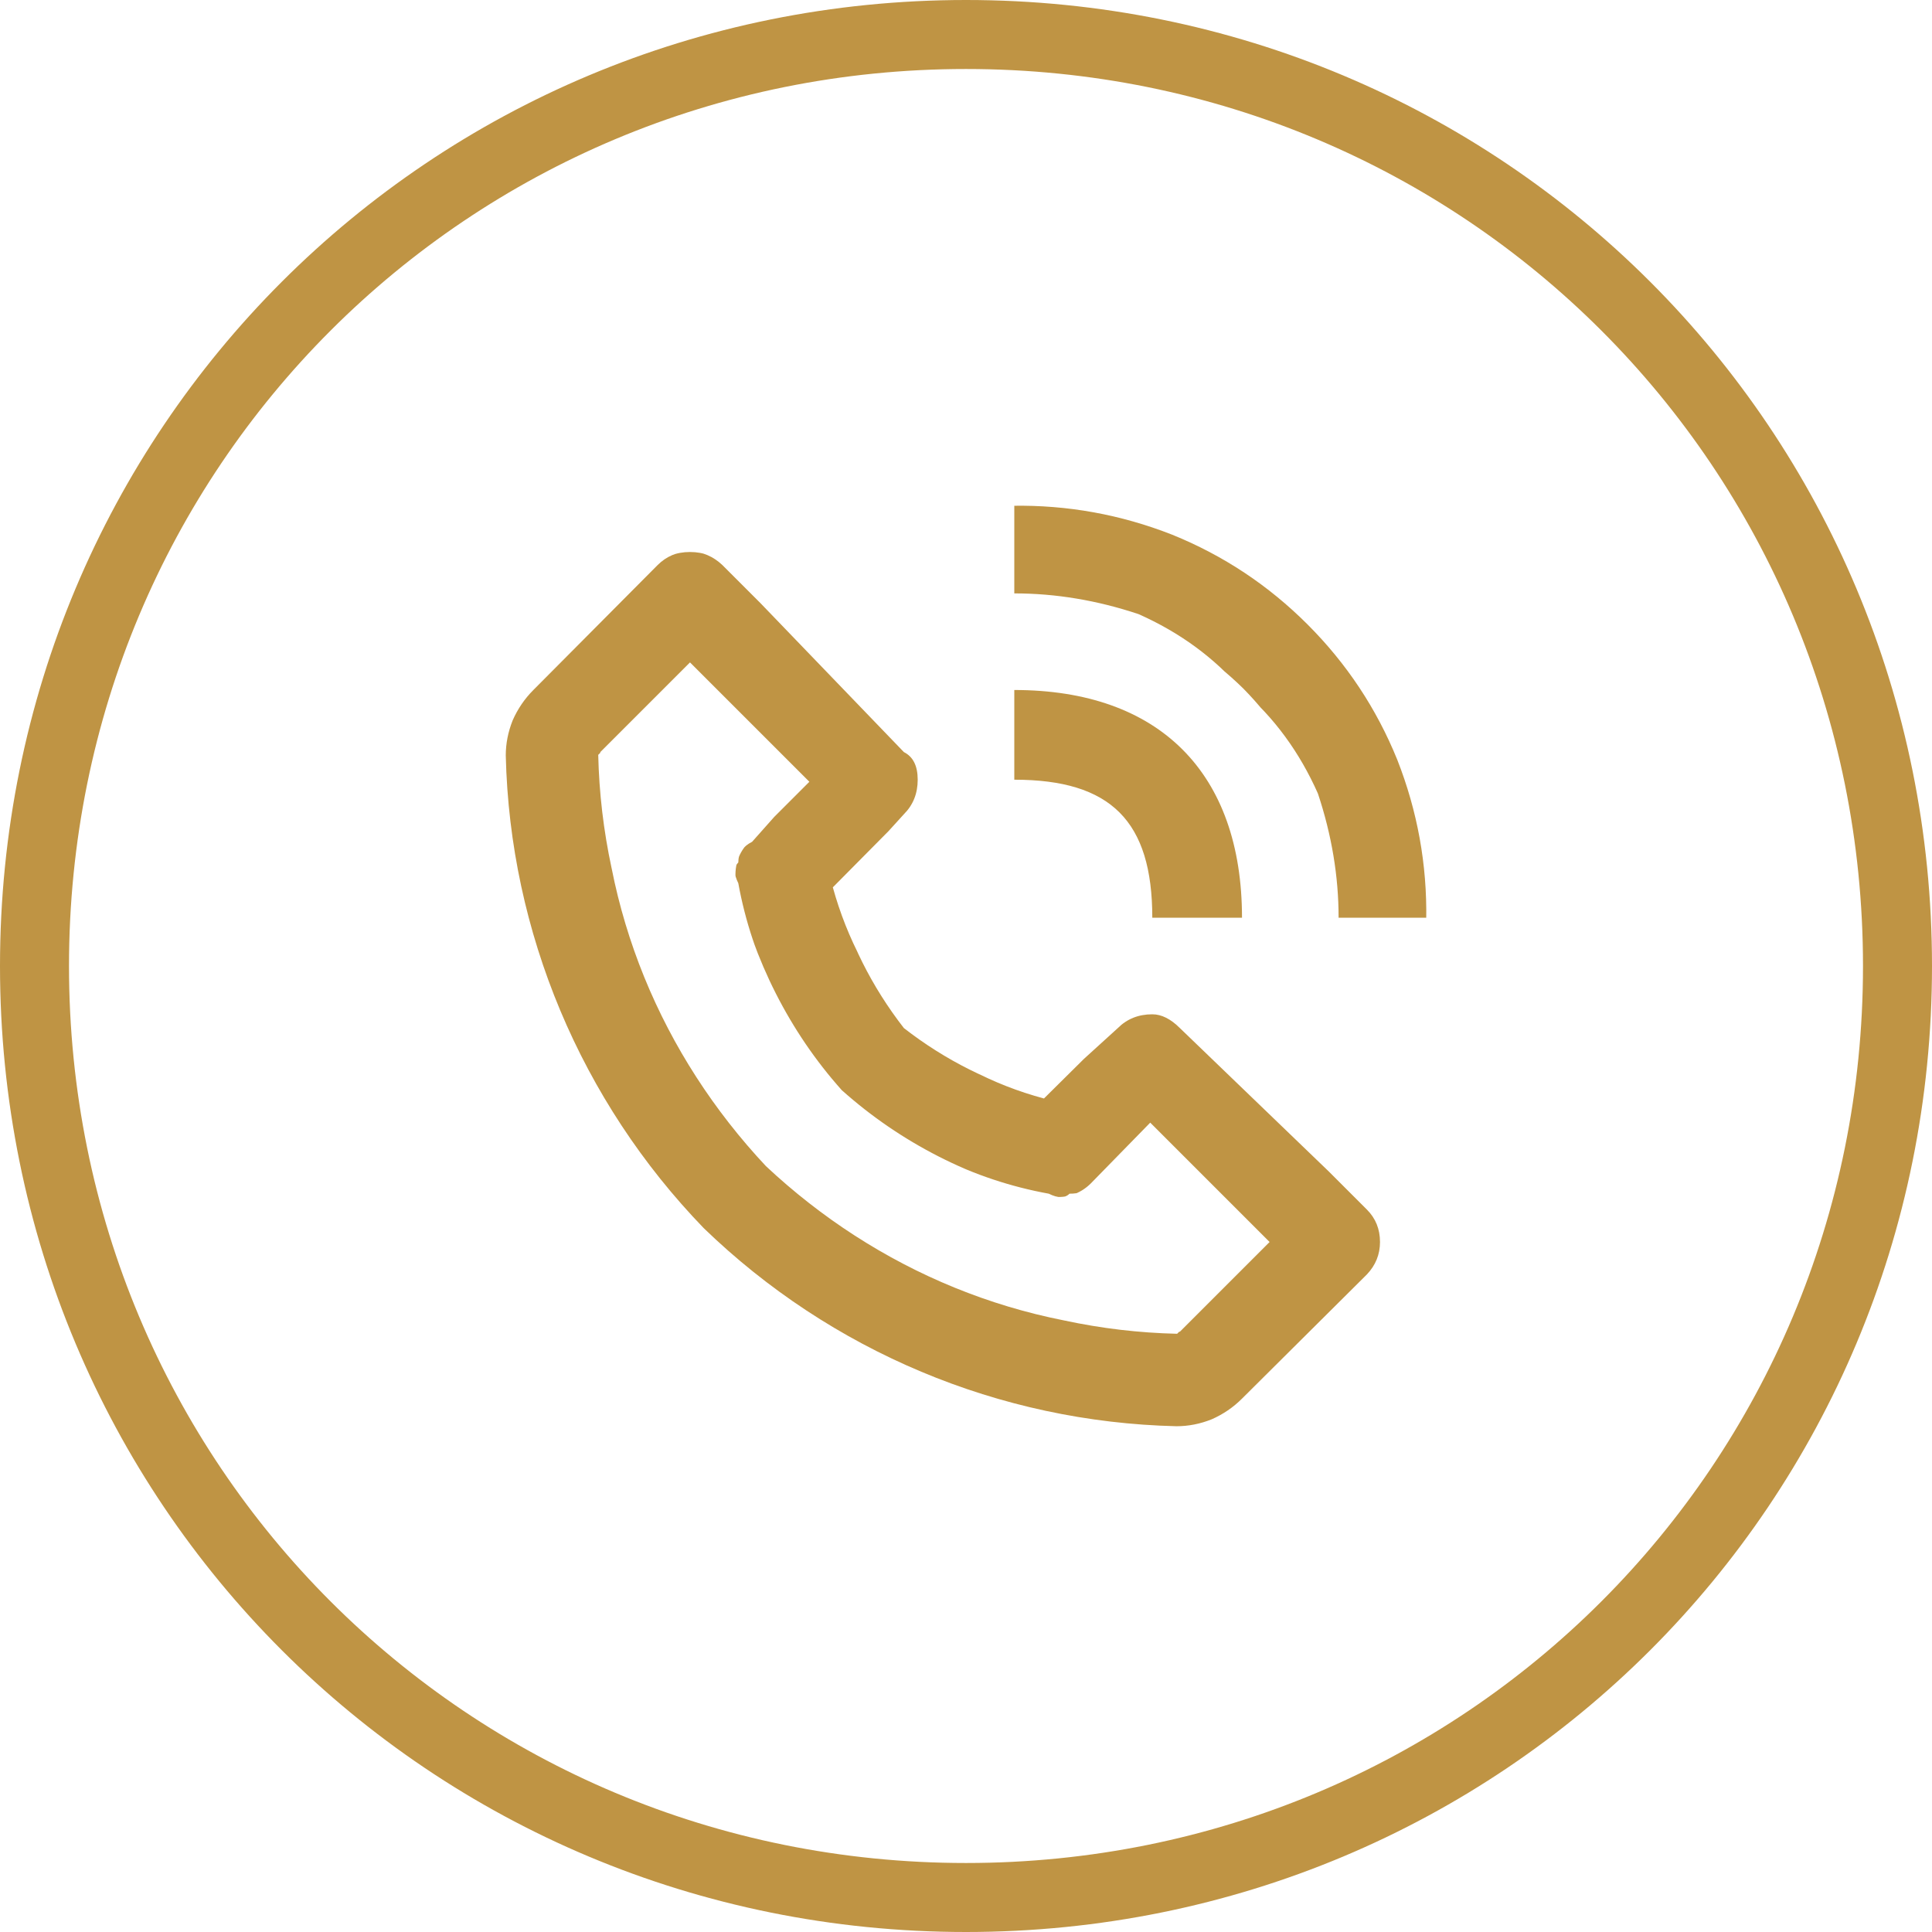
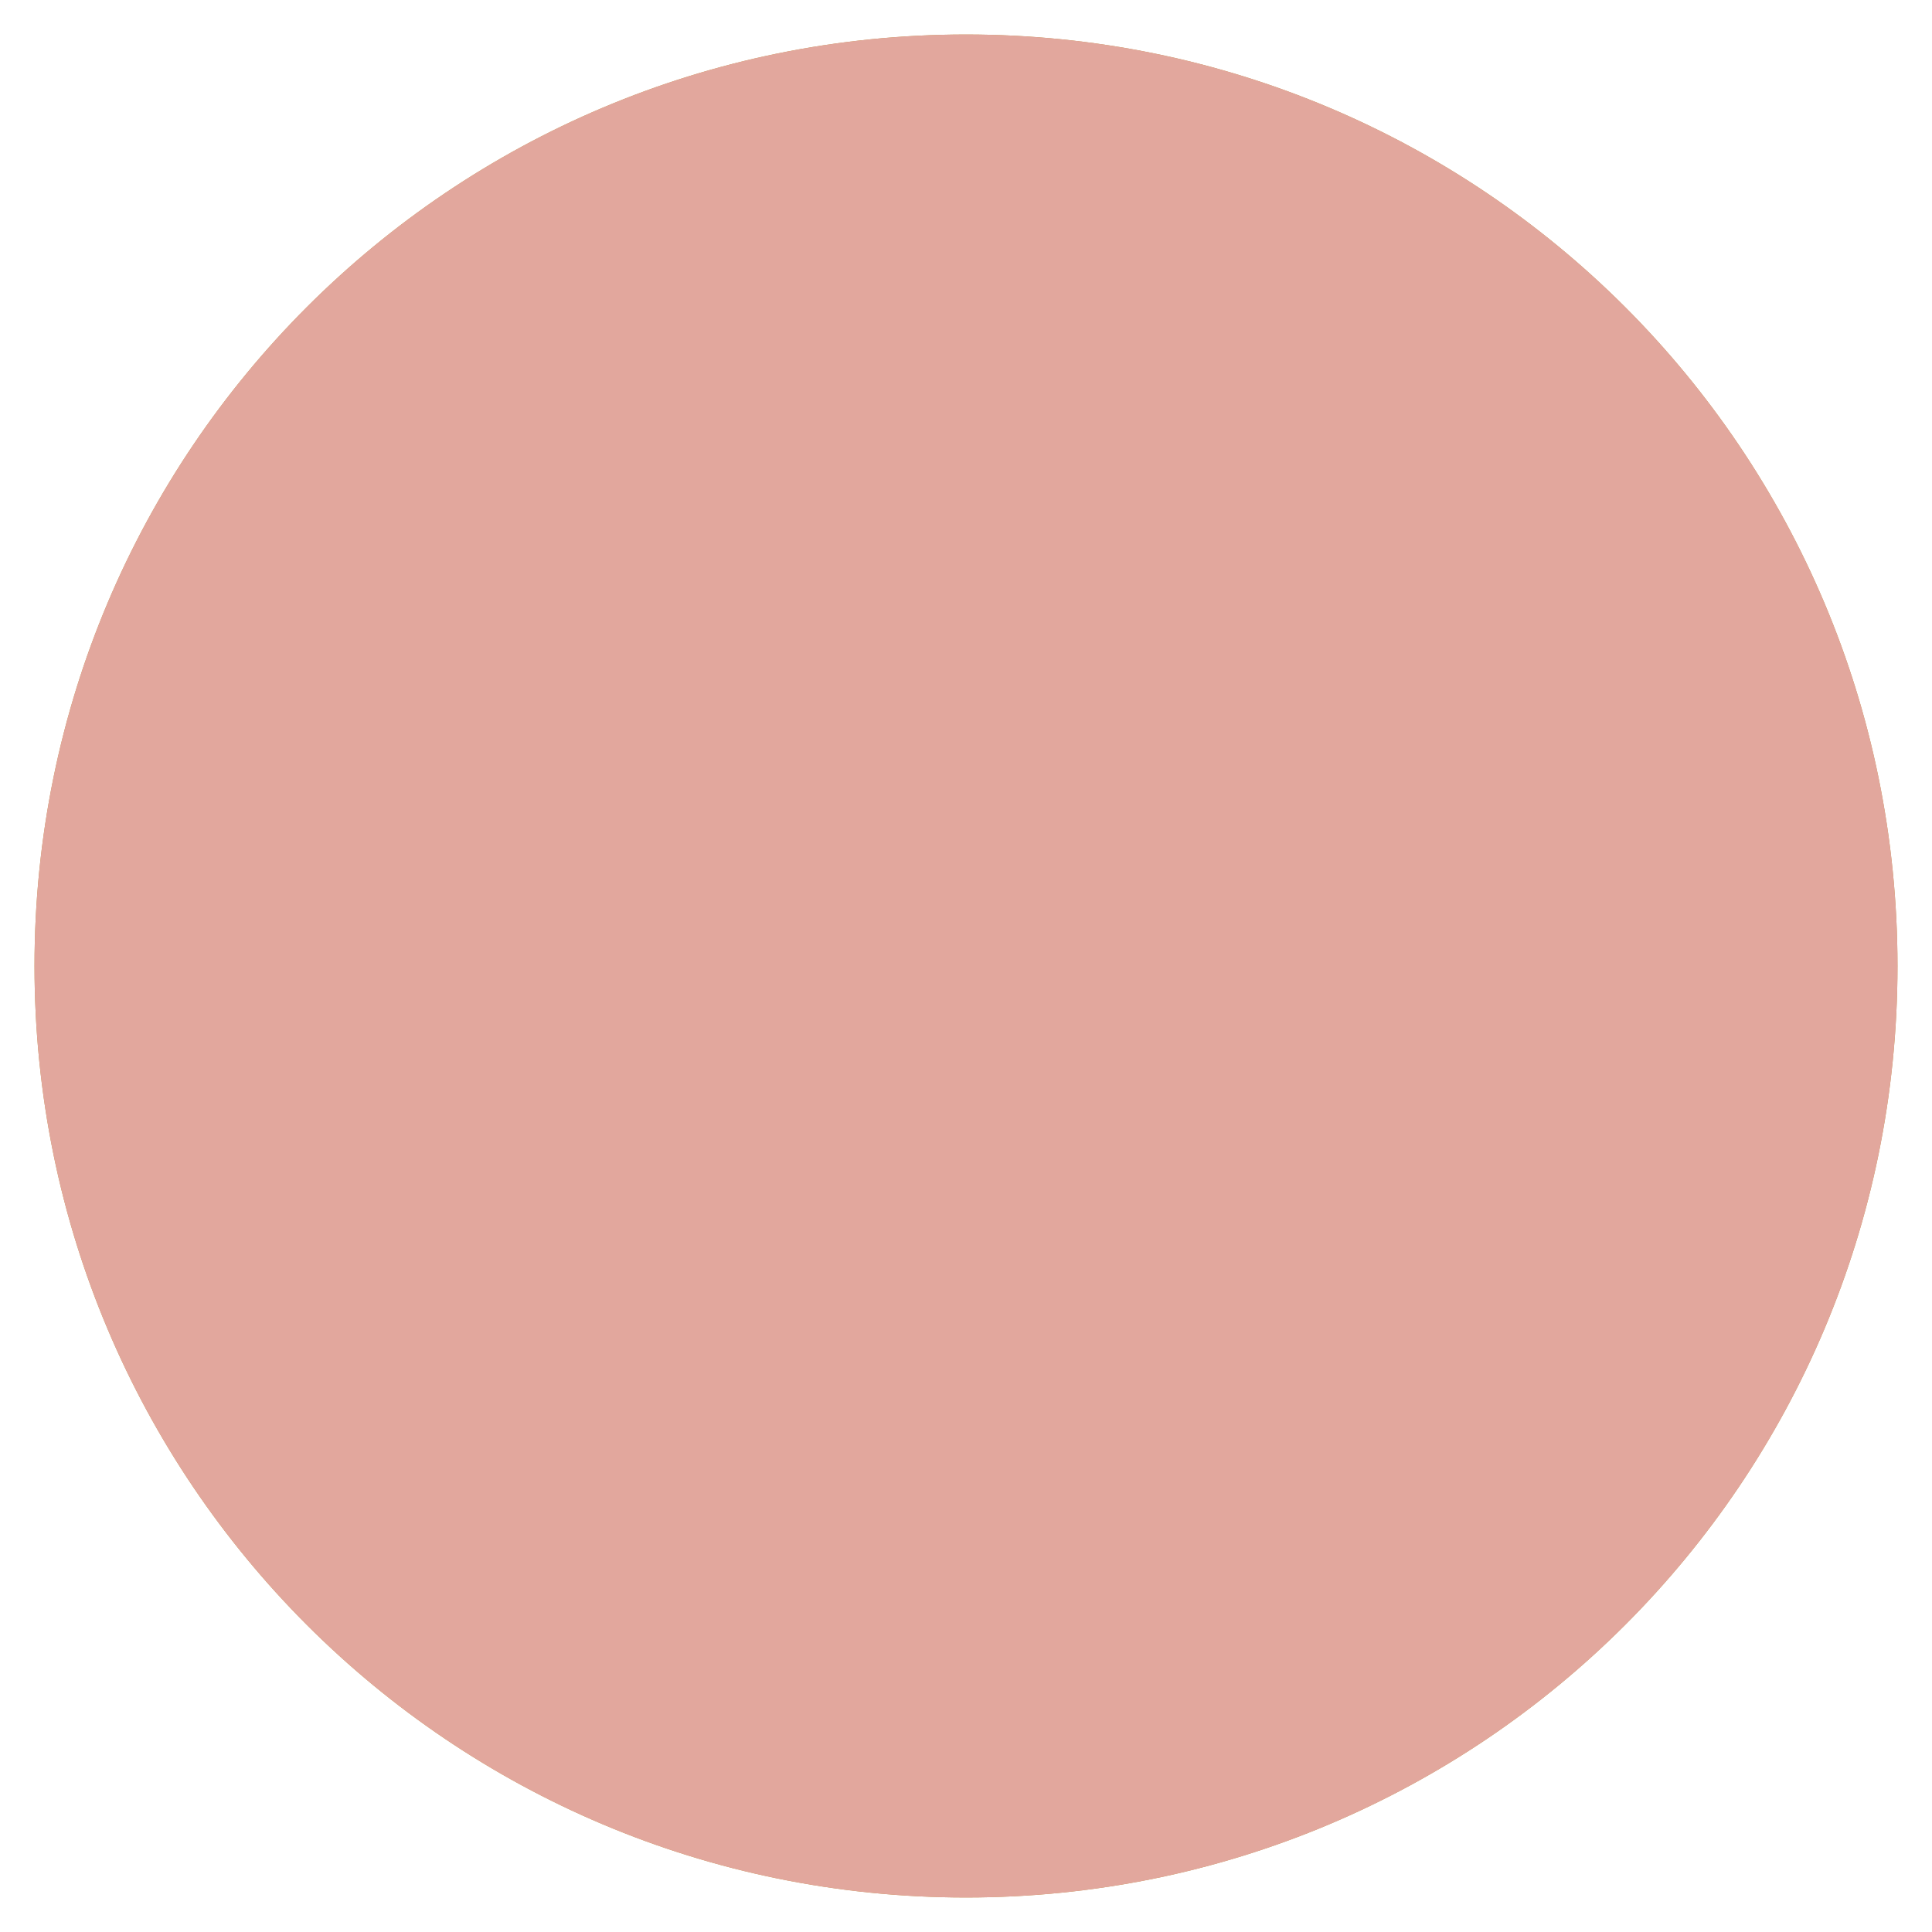
<svg xmlns="http://www.w3.org/2000/svg" version="1.2" viewBox="0 0 28 28" width="28" height="28">
  <defs>
    <clipPath clipPathUnits="userSpaceOnUse" id="cp1">
-       <path d="m10.2 17.8c-1.78-1.84-2.81-4.29-2.87-6.85q0-0.26 0.1-0.51 0.11-0.25 0.3-0.44l1.8-1.81q0.19-0.19 0.47-0.2 0.27 0.01 0.47 0.2l2.66 2.66q0.19 0.2 0.2 0.47-0.01 0.28-0.2 0.47l-1.06 1.07q0.31 1.12 1.06 2 0.88 0.76 2 1.06l1.07-1.06q0.2-0.19 0.47-0.19 0.27 0 0.47 0.19l2.67 2.67q0.19 0.19 0.19 0.47 0 0.27-0.19 0.47l-1.81 1.8q-0.19 0.19-0.44 0.3-0.25 0.1-0.51 0.1c-2.57-0.06-5.01-1.09-6.85-2.87zm-1.53-6.86c0.05 2.21 0.94 4.33 2.48 5.92 1.59 1.53 3.7 2.42 5.91 2.47l1.33-1.33-1.72-1.73-0.86 0.88q-0.12 0.12-0.28 0.17-0.17 0.05-0.33 0.01c-1.11-0.24-2.15-0.77-3-1.53-0.76-0.85-1.28-1.89-1.53-3q-0.03-0.17 0.02-0.33 0.05-0.16 0.18-0.28l0.86-0.86-1.73-1.72zm10.35 0.58q-0.34-0.87-1-1.54-0.67-0.66-1.54-1-0.87-0.35-1.81-0.32v-1.33q1.2-0.02 2.32 0.42 1.11 0.45 1.96 1.3 0.85 0.85 1.3 1.96 0.44 1.12 0.42 2.32h-1.33q0.03-0.94-0.32-1.81z" />
+       <path d="m14 27.5c-7.47 0-13.5-6.03-13.5-13.5 0-7.47 6.03-13.5 13.5-13.5 7.47 0 13.5 6.03 13.5 13.5 0 7.47-6.03 13.5-13.5 13.5z" />
    </clipPath>
  </defs>
  <style>
		.s0 { fill: #bf9444 } 
		.s1 { fill: none;stroke: #bf9444 } 
	</style>
+   <path id="Layer" fill-rule="evenodd" class="s0" d="m10.2 17.8c-1.8-1.8-2.8-4.3-2.9-6.8q0-0.3 0.1-0.6 0.1-0.2 0.3-0.4l1.8-1.8q0.2-0.2 0.5-0.2 0.3 0 0.5 0.2l2.6 2.7q0.2 0.1 0.2 0.4 0 0.3-0.2 0.5l-1 1.1q0.3 1.1 1 2 0.9 0.7 2 1l1.1-1q0.2-0.2 0.5-0.2 0.2 0 0.4 0.2l2.7 2.6q0.2 0.2 0.2 0.5 0 0.3-0.2 0.5l-1.8 1.8q-0.2 0.2-0.4 0.3-0.3 0.1-0.6 0.1c-2.5-0.1-5-1.1-6.8-2.9zm-1.5-6.9c0 2.3 0.9 4.4 2.4 6 1.6 1.5 3.7 2.4 6 2.4l1.3-1.3-1.7-1.7-0.9 0.9q-0.1 0.1-0.3 0.1-0.1 0.1-0.3 0c-1.1-0.2-2.1-0.7-3-1.5-0.8-0.9-1.3-1.9-1.5-3q-0.1-0.2 0-0.3 0-0.2 0.2-0.3l0.8-0.9-1.7-1.7zm10.4 0.6q-0.4-0.9-1.1-1.5-0.6-0.7-1.5-1.1-0.9-0.3-1.8-0.3v-1.3q1.2 0 2.3 0.4 1.1 0.5 2 1.3 0.8 0.9 1.3 2 0.4 1.1 0.4 2.3h-1.3q0-0.9-0.3-1.8z" />
+   <path id="Layer" class="s0" d="m14.7 10c2.1 0 3.3 1.2 3.3 3.3h-1.3c0-1.4-0.6-2-2-2z" />
  <g clip-path="url(#cp1)">
-     <path id="Layer" fill-rule="evenodd" class="s0" d="m10.2 17.8c-1.8-1.8-2.8-4.3-2.9-6.8q0-0.3 0.1-0.6 0.1-0.2 0.3-0.4l1.8-1.8q0.2-0.2 0.5-0.2 0.3 0 0.5 0.2l2.6 2.7q0.2 0.1 0.2 0.4 0 0.3-0.2 0.5l-1 1.1q0.3 1.1 1 2 0.9 0.7 2 1l1.1-1q0.2-0.2 0.5-0.2 0.2 0 0.4 0.2l2.7 2.6q0.2 0.2 0.2 0.5 0 0.3-0.2 0.5l-1.8 1.8q-0.2 0.2-0.4 0.3-0.3 0.1-0.6 0.1c-2.5-0.1-5-1.1-6.8-2.9zm-1.5-6.9c0 2.3 0.9 4.4 2.4 6 1.6 1.5 3.7 2.4 6 2.4l1.3-1.3-1.7-1.7-0.9 0.9q-0.1 0.1-0.3 0.1-0.1 0.1-0.3 0c-1.1-0.2-2.1-0.7-3-1.5-0.8-0.9-1.3-1.9-1.5-3q-0.1-0.2 0-0.3 0-0.2 0.2-0.3l0.8-0.9-1.7-1.7zm10.4 0.6q-0.4-0.9-1.1-1.5-0.6-0.7-1.5-1.1-0.9-0.3-1.8-0.3v-1.3q1.2 0 2.3 0.4 1.1 0.5 2 1.3 0.8 0.9 1.3 2 0.4 1.1 0.4 2.3h-1.3q0-0.9-0.3-1.8z" />
+     <path id="Layer" class="s1" d="m14 27.5c-7.5 0-13.5-6-13.5-13.5 0-7.5 6-13.5 13.5-13.5 7.5 0 13.5 6 13.5 13.5 0 7.5-6 13.5-13.5 13.5z" />
+     <rect width="28" height="28" id="Relleno de color sólido 1" style="fill: #e2a79d" />
  </g>
-   <path id="Layer" class="s0" d="m14.7 10c2.1 0 3.3 1.2 3.3 3.3h-1.3c0-1.4-0.6-2-2-2z" />
-   <path id="Layer" class="s1" d="m14 27.5c-7.5 0-13.5-6-13.5-13.5 0-7.5 6-13.5 13.5-13.5 7.5 0 13.5 6 13.5 13.5 0 7.5-6 13.5-13.5 13.5z" />
</svg>
